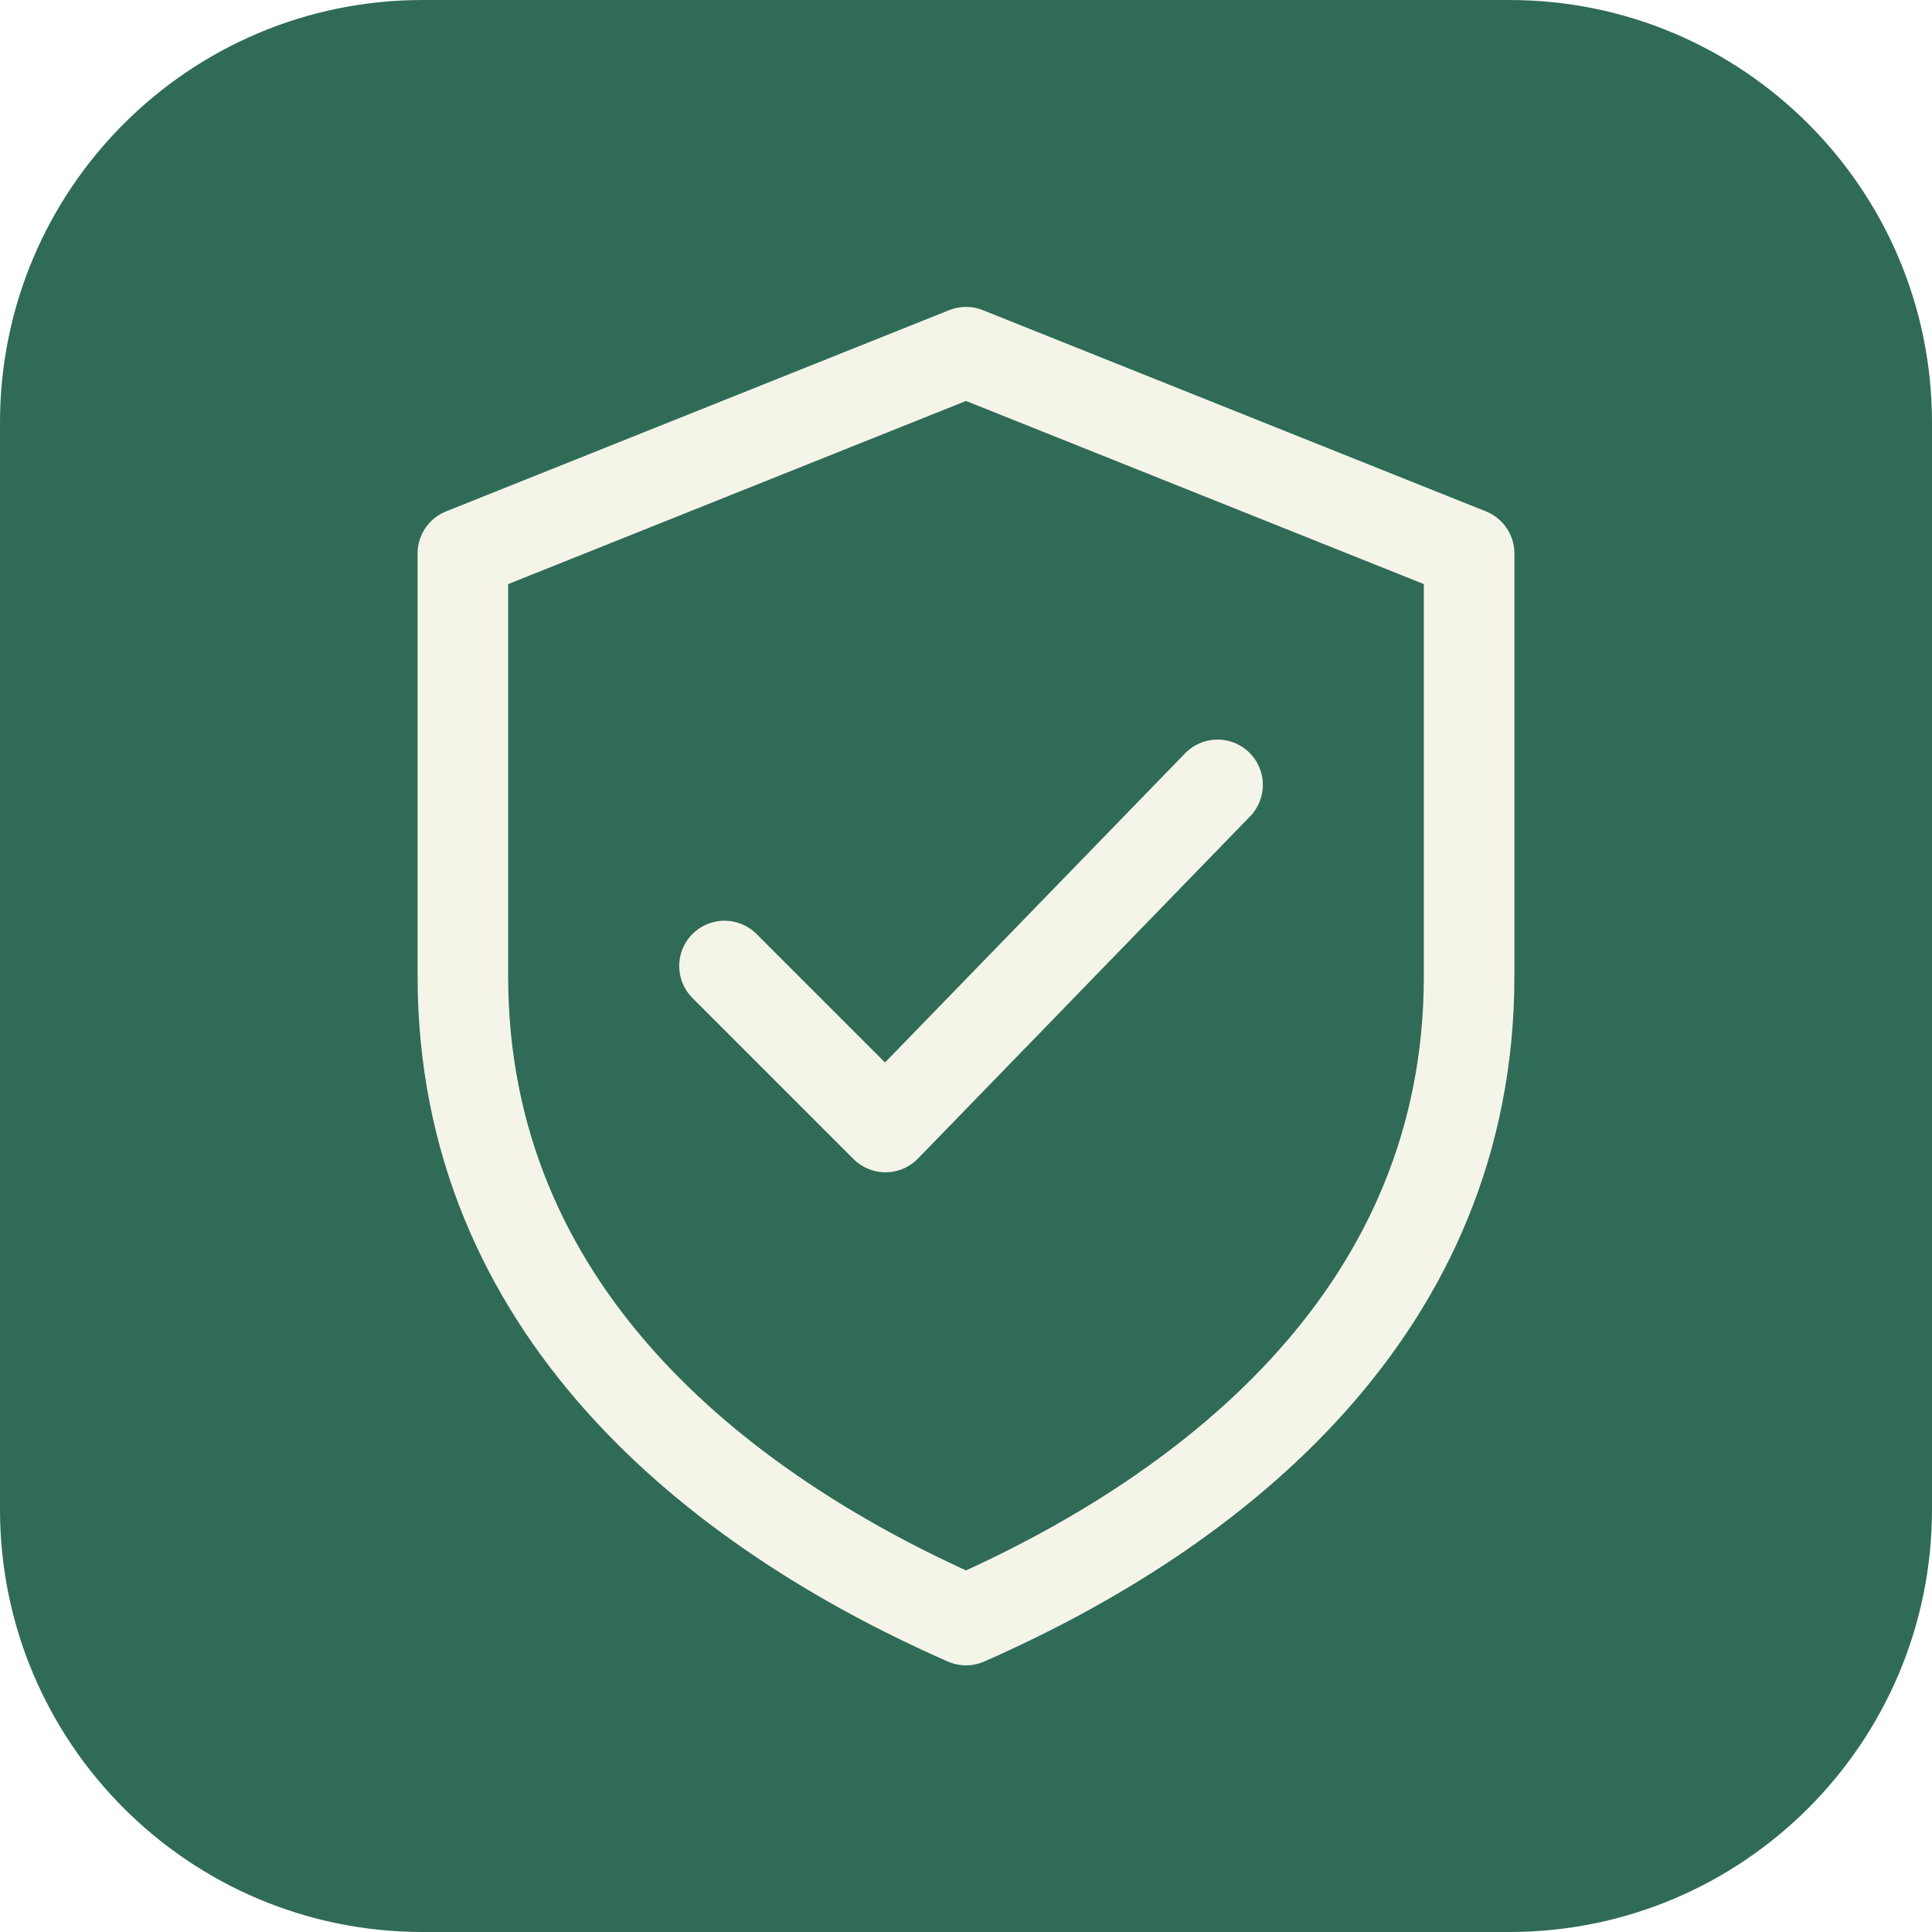
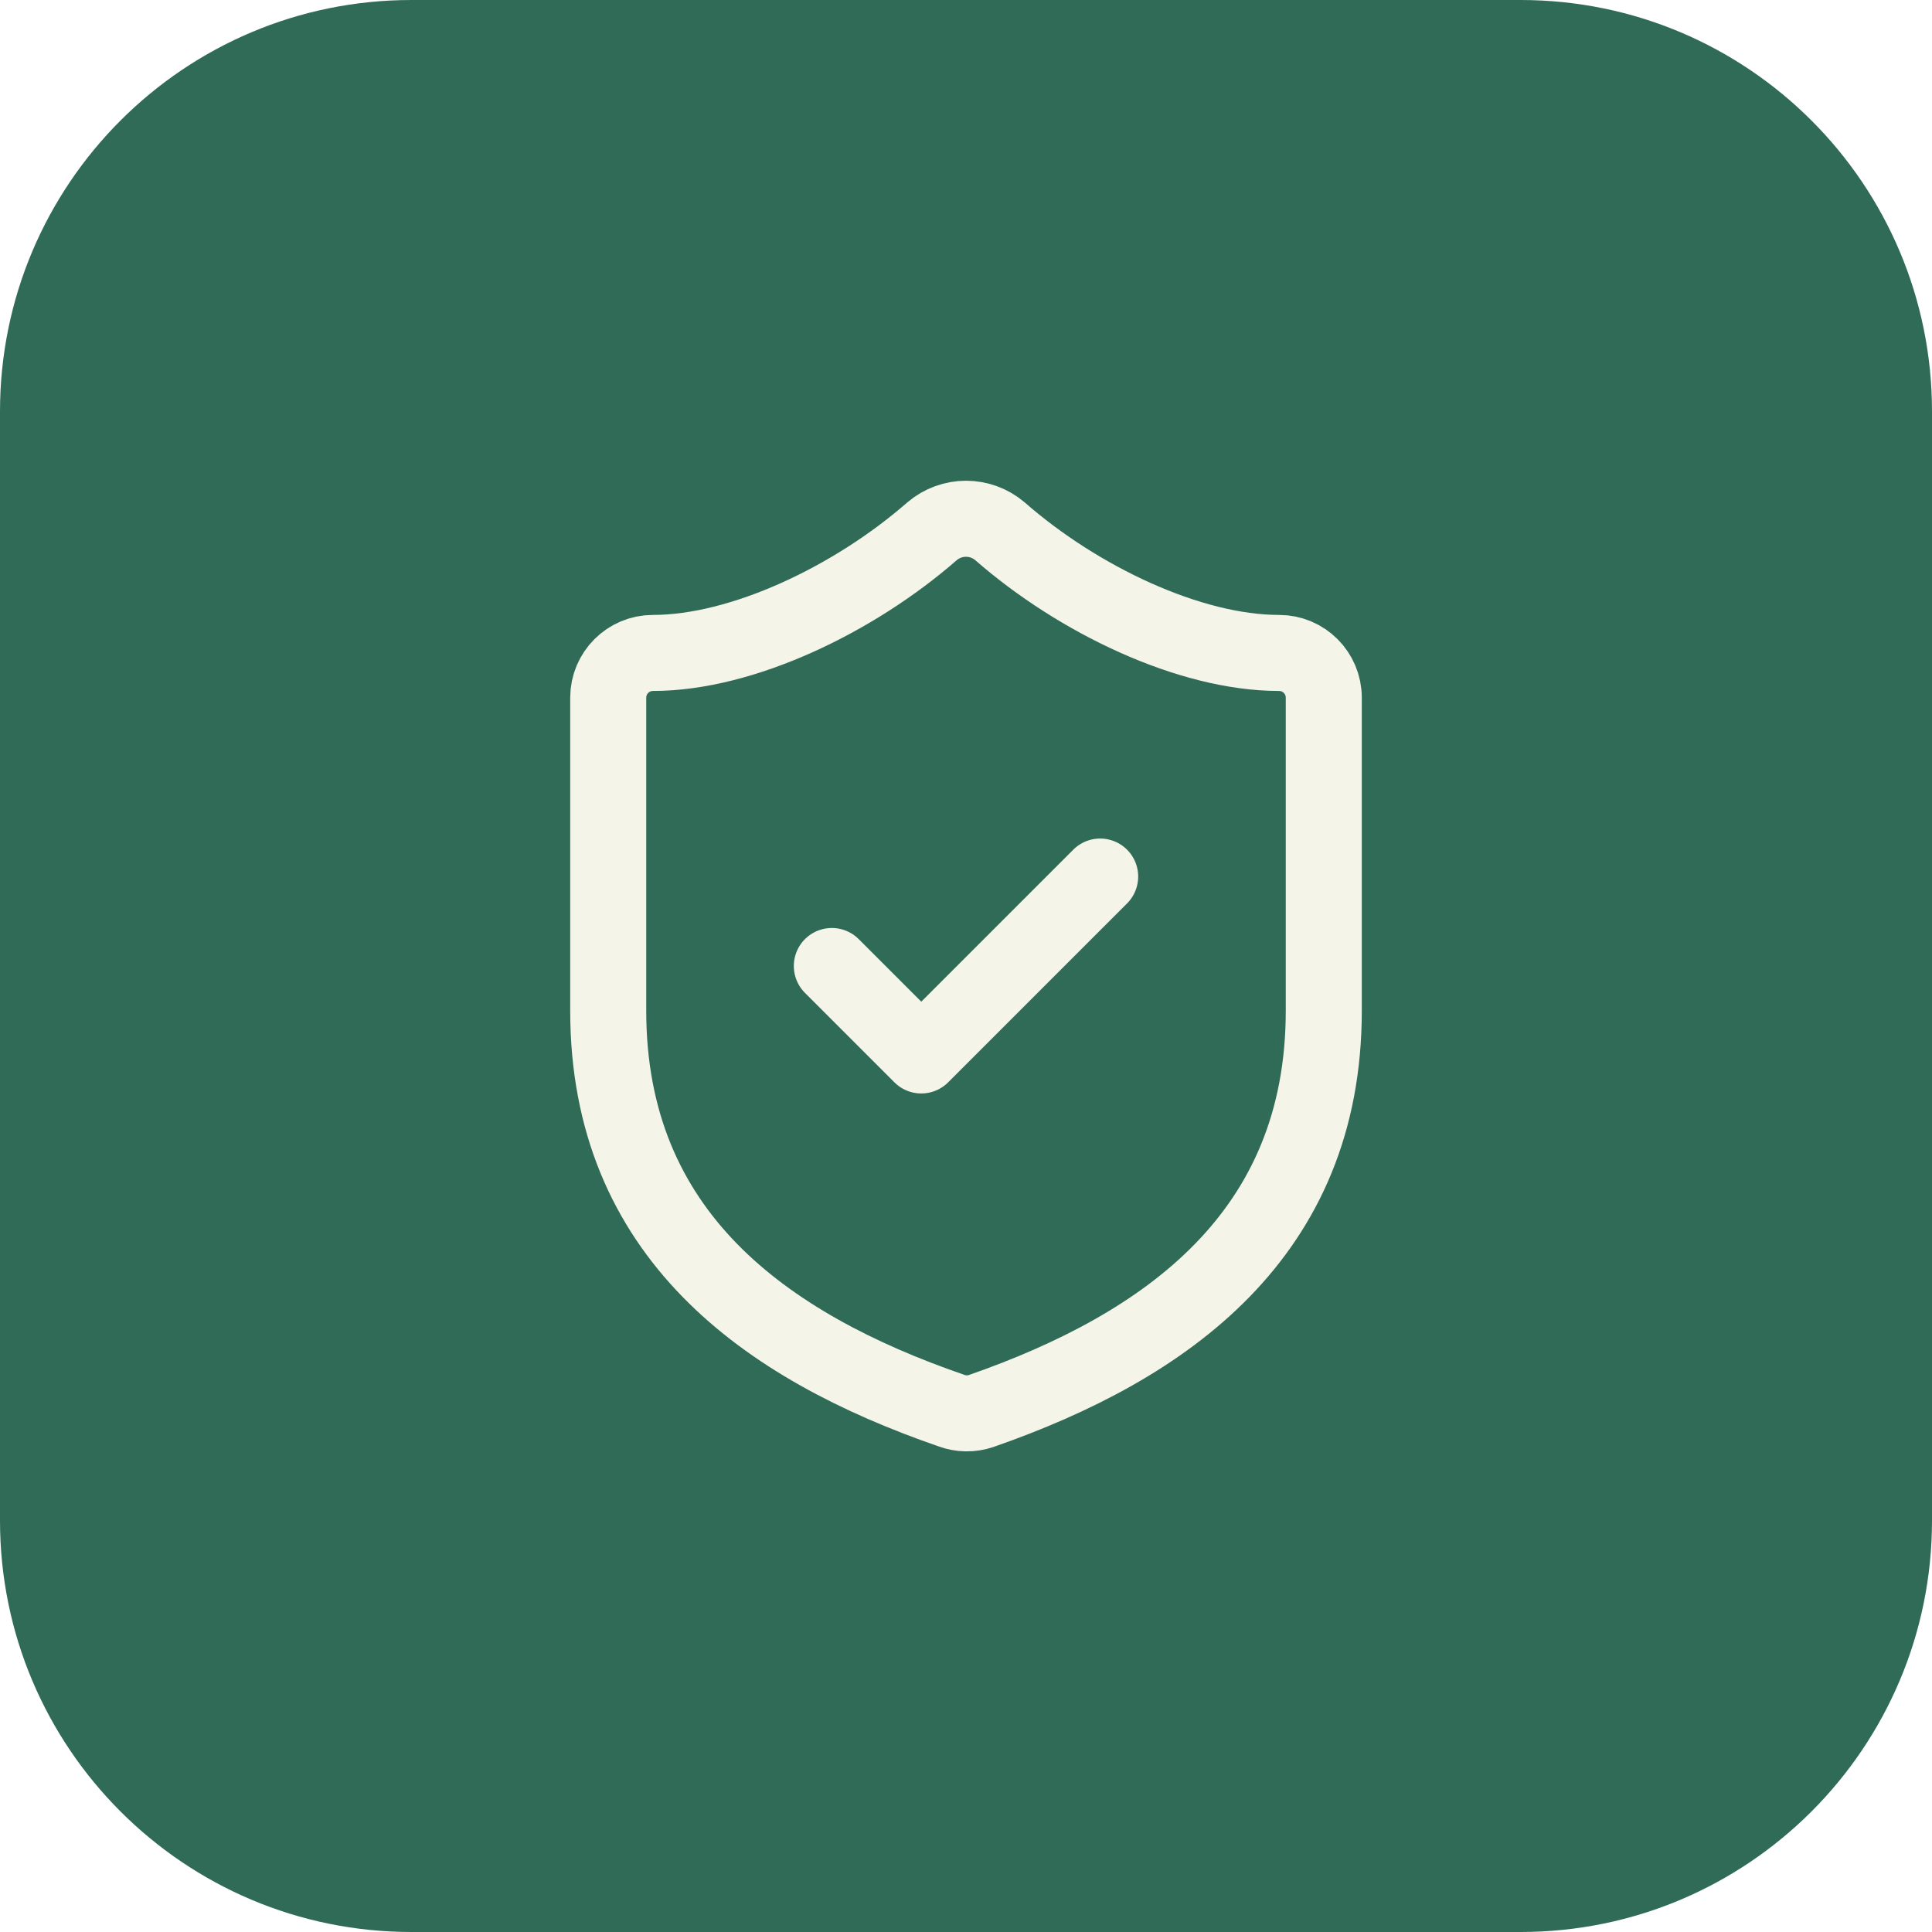
- <svg xmlns="http://www.w3.org/2000/svg" viewBox="0 0 192 192">
-   <rect width="192" height="192" rx="42" fill="#306b58" />
-   <path d="M96 35 146 55v42c0 33-25 53-50 64-25-11-50-31-50-64V55z" fill="none" stroke="#f4f5e8" stroke-width="9" stroke-linejoin="round" />
-   <path d="m72 96 16 16 33-34" fill="none" stroke="#f4f5e8" stroke-width="9" stroke-linecap="round" stroke-linejoin="round" />
+ <svg xmlns="http://www.w3.org/2000/svg" viewBox="0 0 108 108">
+   <rect width="108" height="108" rx="23" fill="#306b58" />
+   <g transform="translate(24 24) scale(2.5)">
+     <g fill="none" stroke="#f4f5e8" stroke-width="1.7" stroke-linecap="round" stroke-linejoin="round">
+       <path d="M20 13c0 5-3.5 7.5-7.66 8.95a1 1 0 0 1-.67-.01C7.5 20.5 4 18 4 13V6a1 1 0 0 1 1-1c2 0 4.5-1.2 6.24-2.72a1.17 1.17 0 0 1 1.52 0C14.51 3.81 17 5 19 5a1 1 0 0 1 1 1z" />
+       <path d="m9 12 2 2 4-4" />
+     </g>
+   </g>
</svg>
